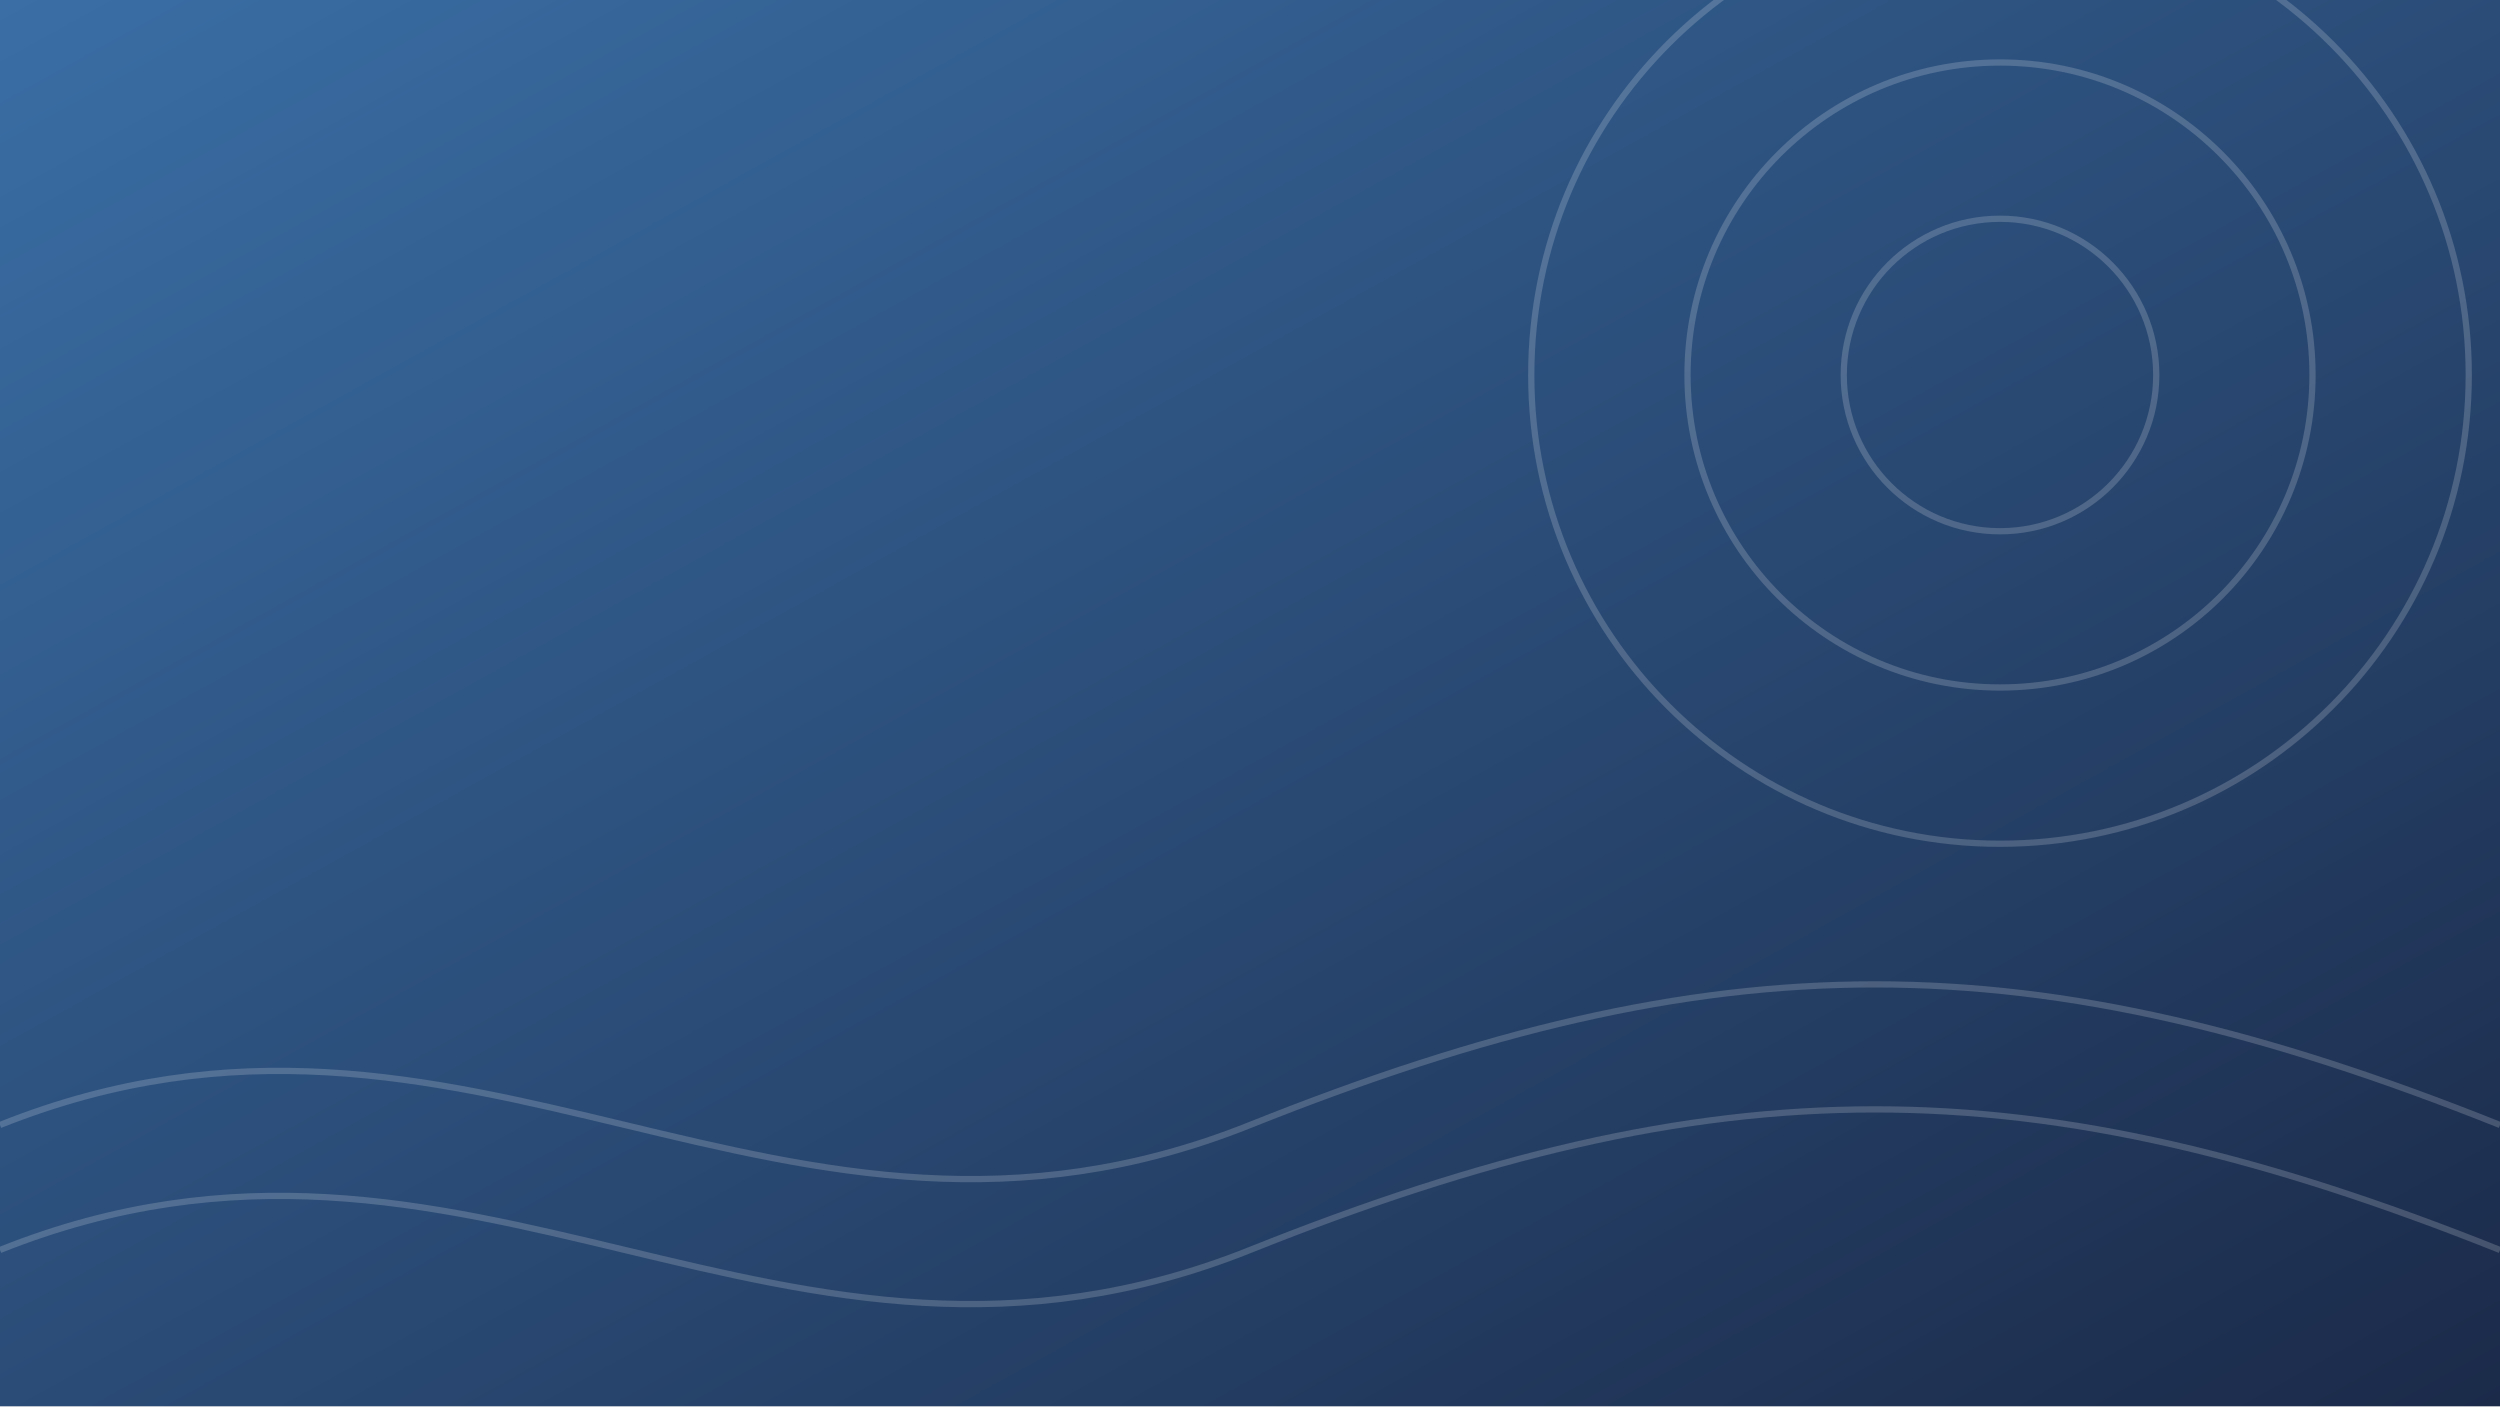
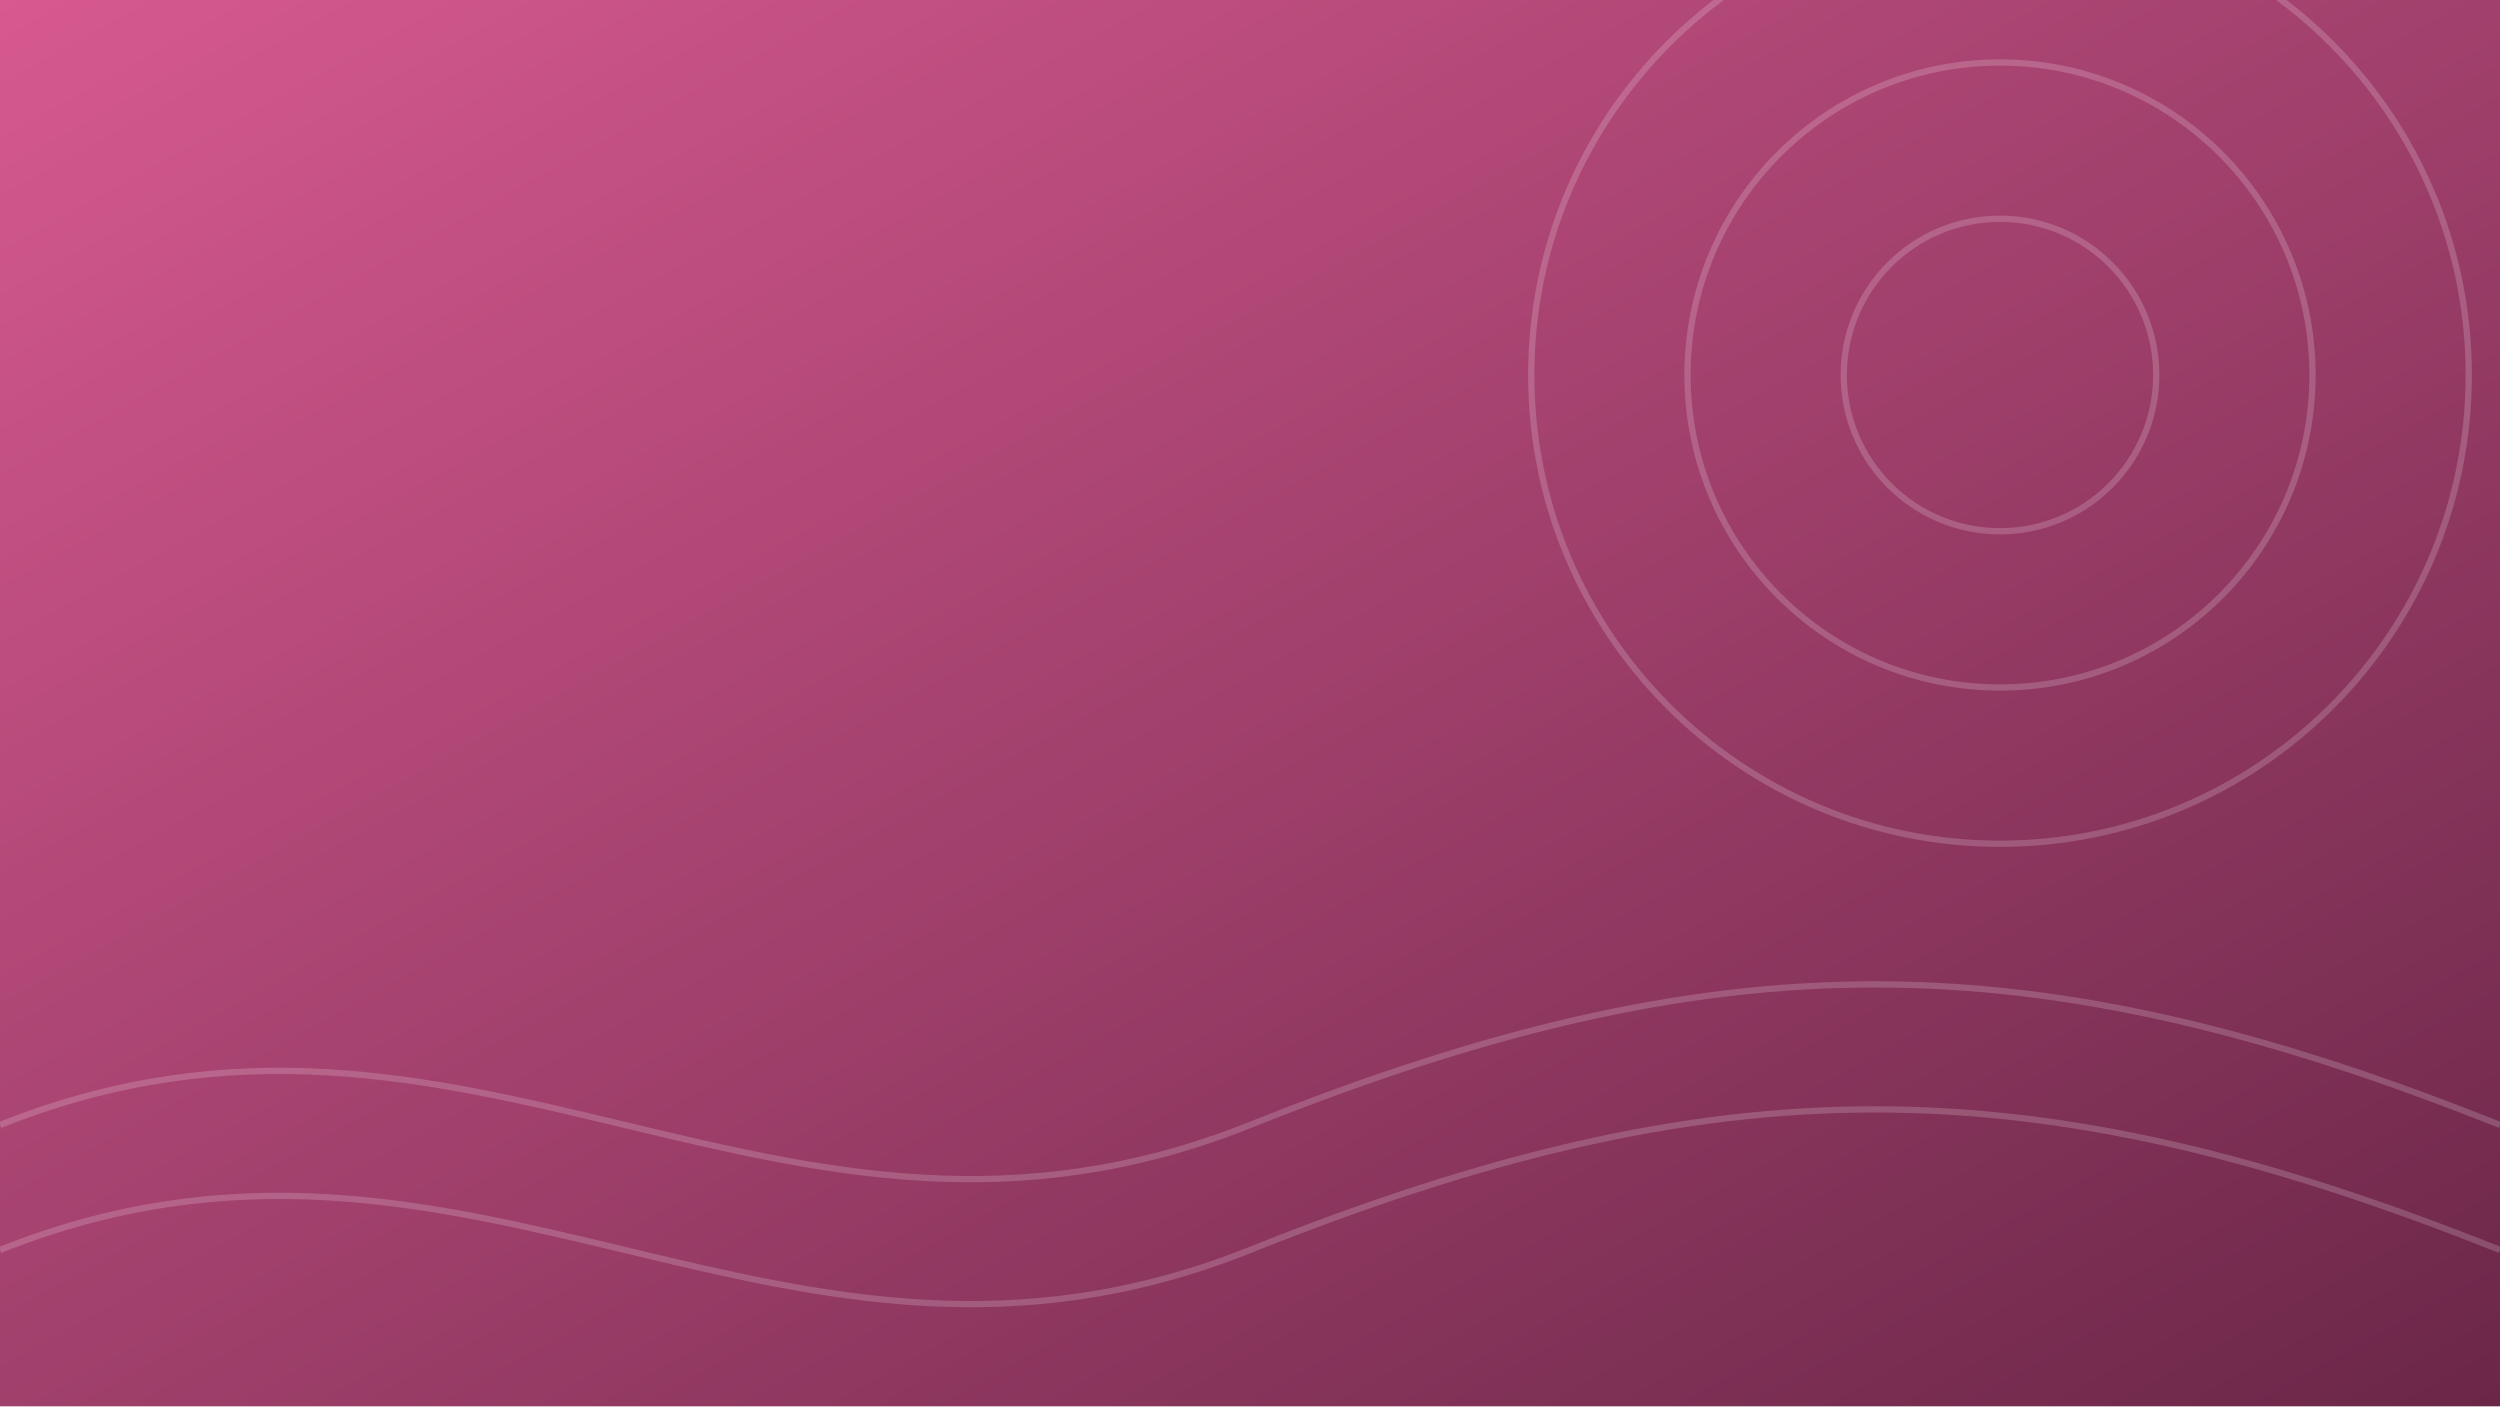
<svg xmlns="http://www.w3.org/2000/svg" viewBox="0 0 800 450" preserveAspectRatio="xMidYMid slice">
  <defs>
    <linearGradient id="g" x1="0" y1="0" x2="1" y2="1">
-       <stop offset="0" stop-color="#3a6ea5" />
-       <stop offset="1" stop-color="#1b2a49" />
+       <stop offset="0" stop-color="#d6598f" />
+       <stop offset="1" stop-color="#6b2748" />
    </linearGradient>
  </defs>
  <rect width="800" height="450" fill="url(#g)" />
  <g fill="none" stroke="#ffffff" stroke-opacity="0.18" stroke-width="2">
    <circle cx="640" cy="120" r="150" />
    <circle cx="640" cy="120" r="100" />
    <circle cx="640" cy="120" r="50" />
    <path d="M0 360 C150 300 250 420 400 360 S650 300 800 360" />
    <path d="M0 400 C150 340 250 460 400 400 S650 340 800 400" />
  </g>
</svg>
